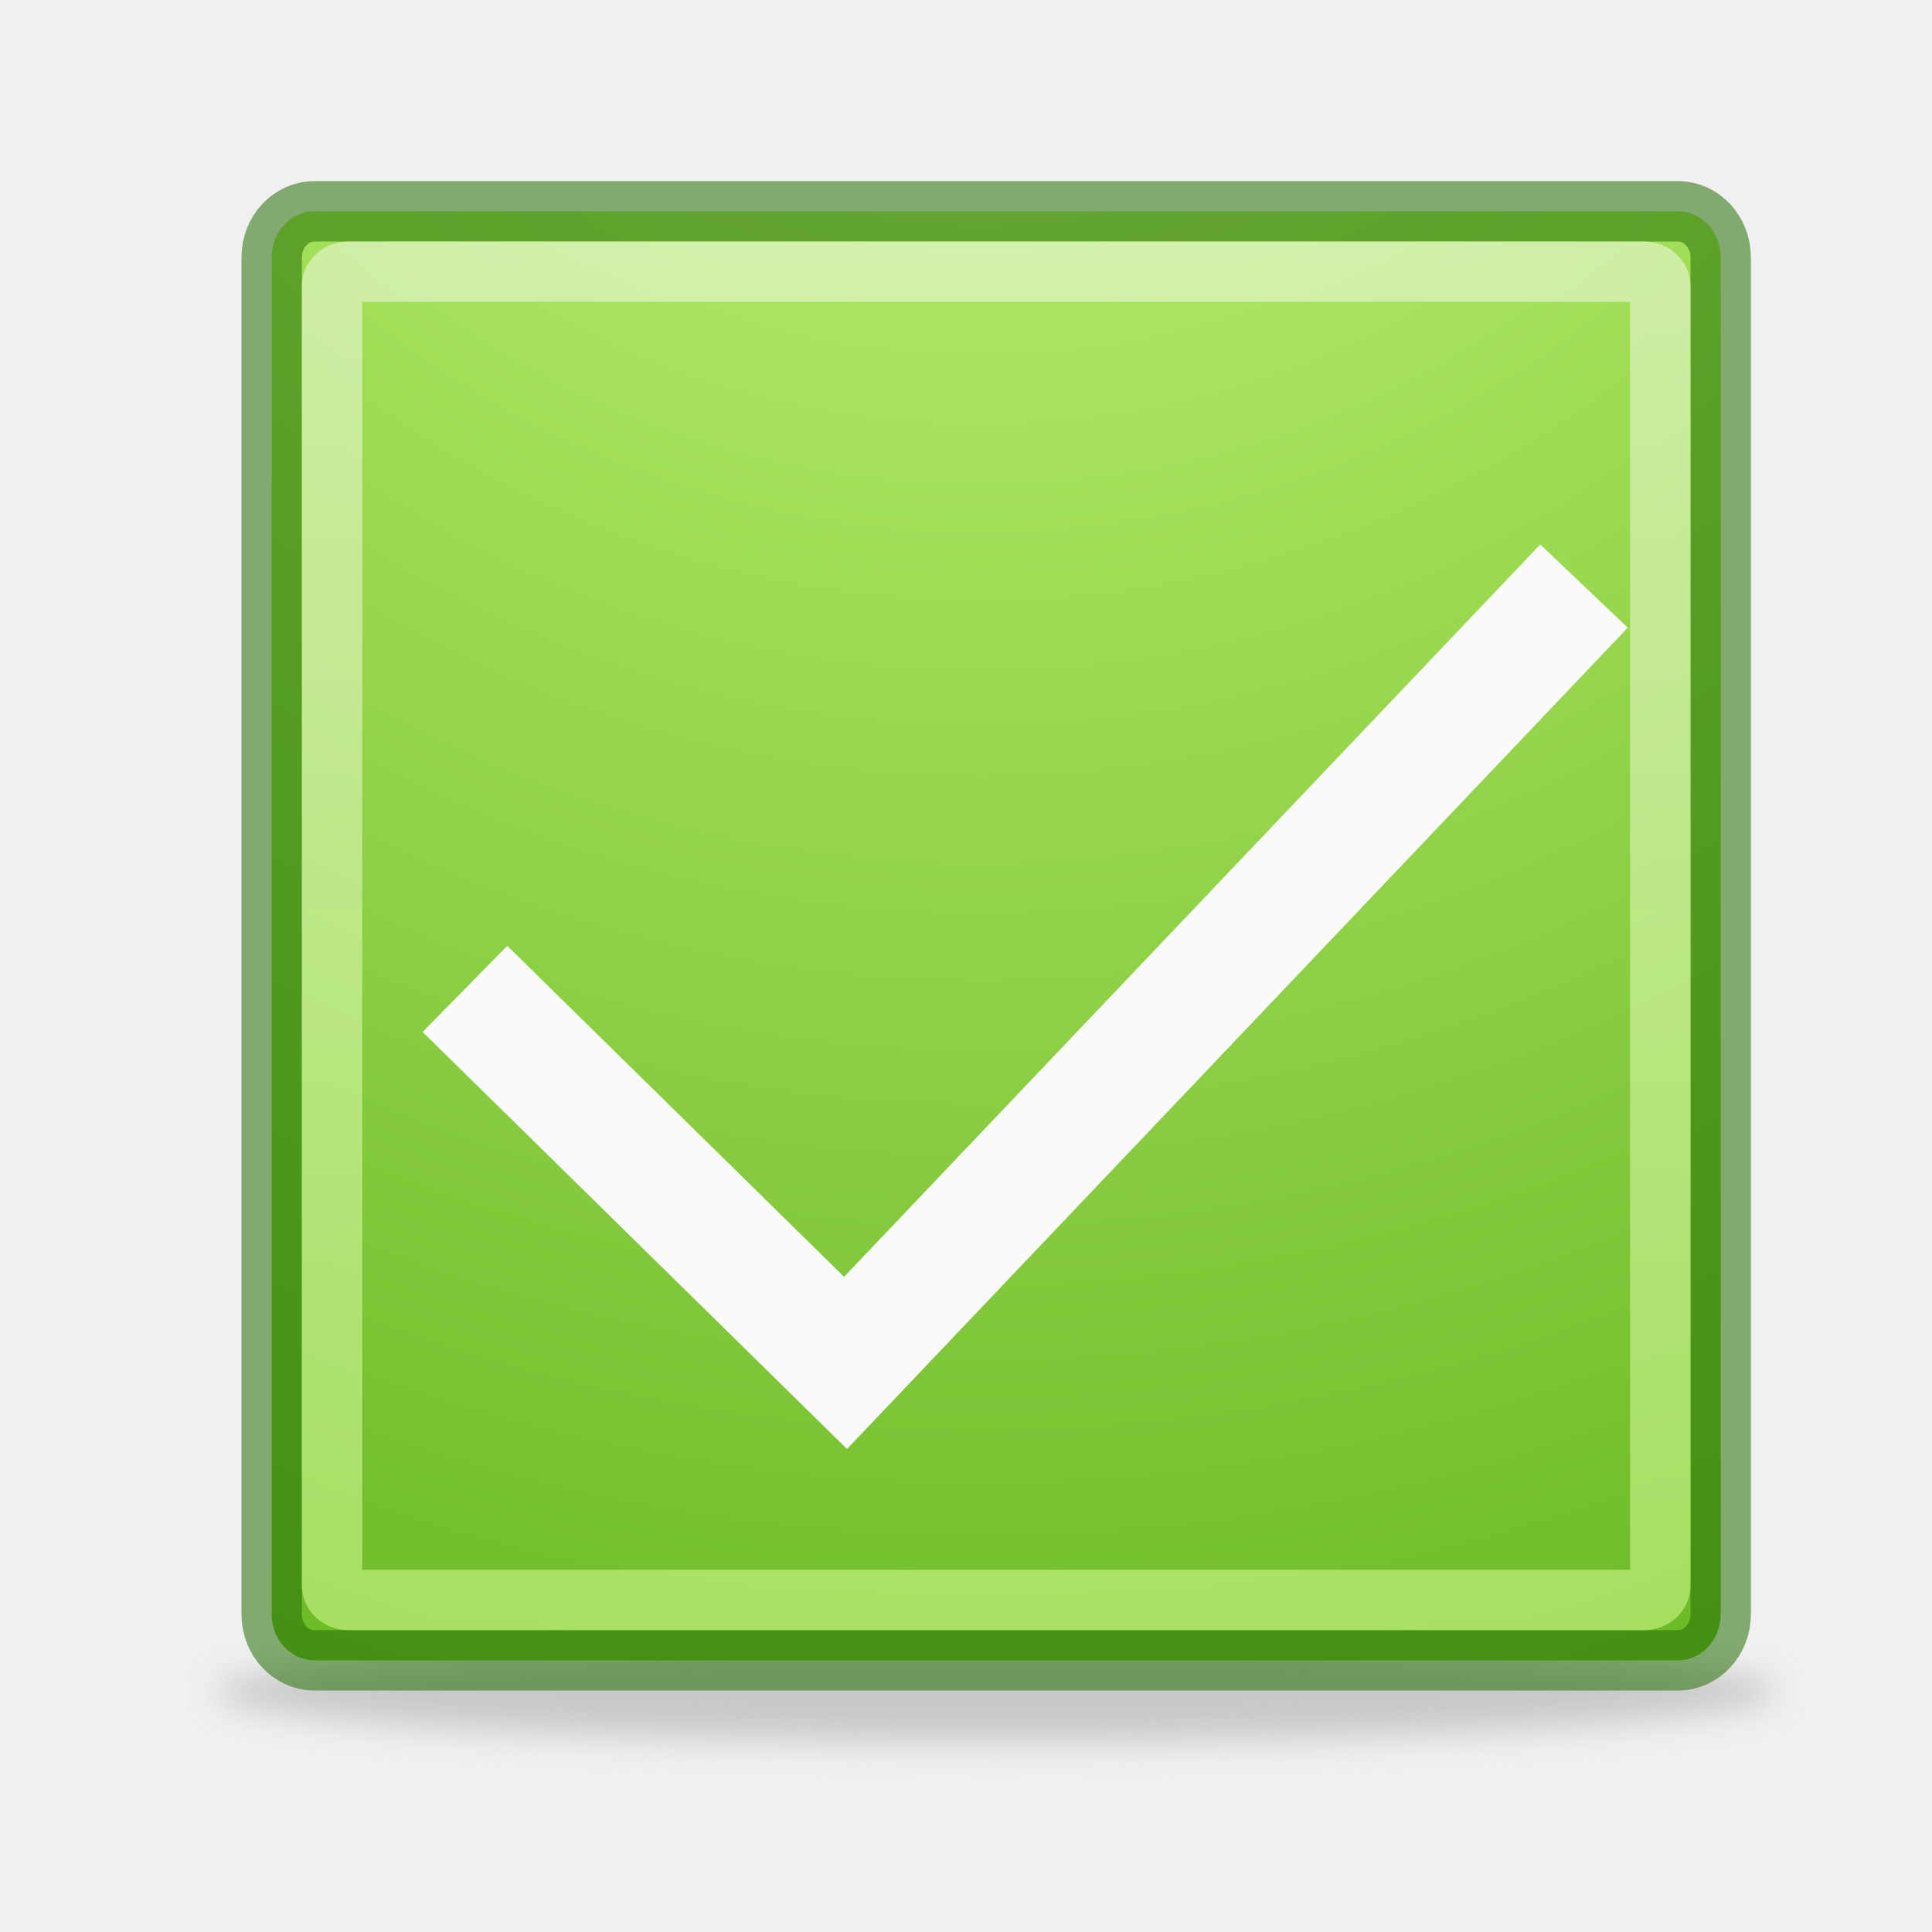
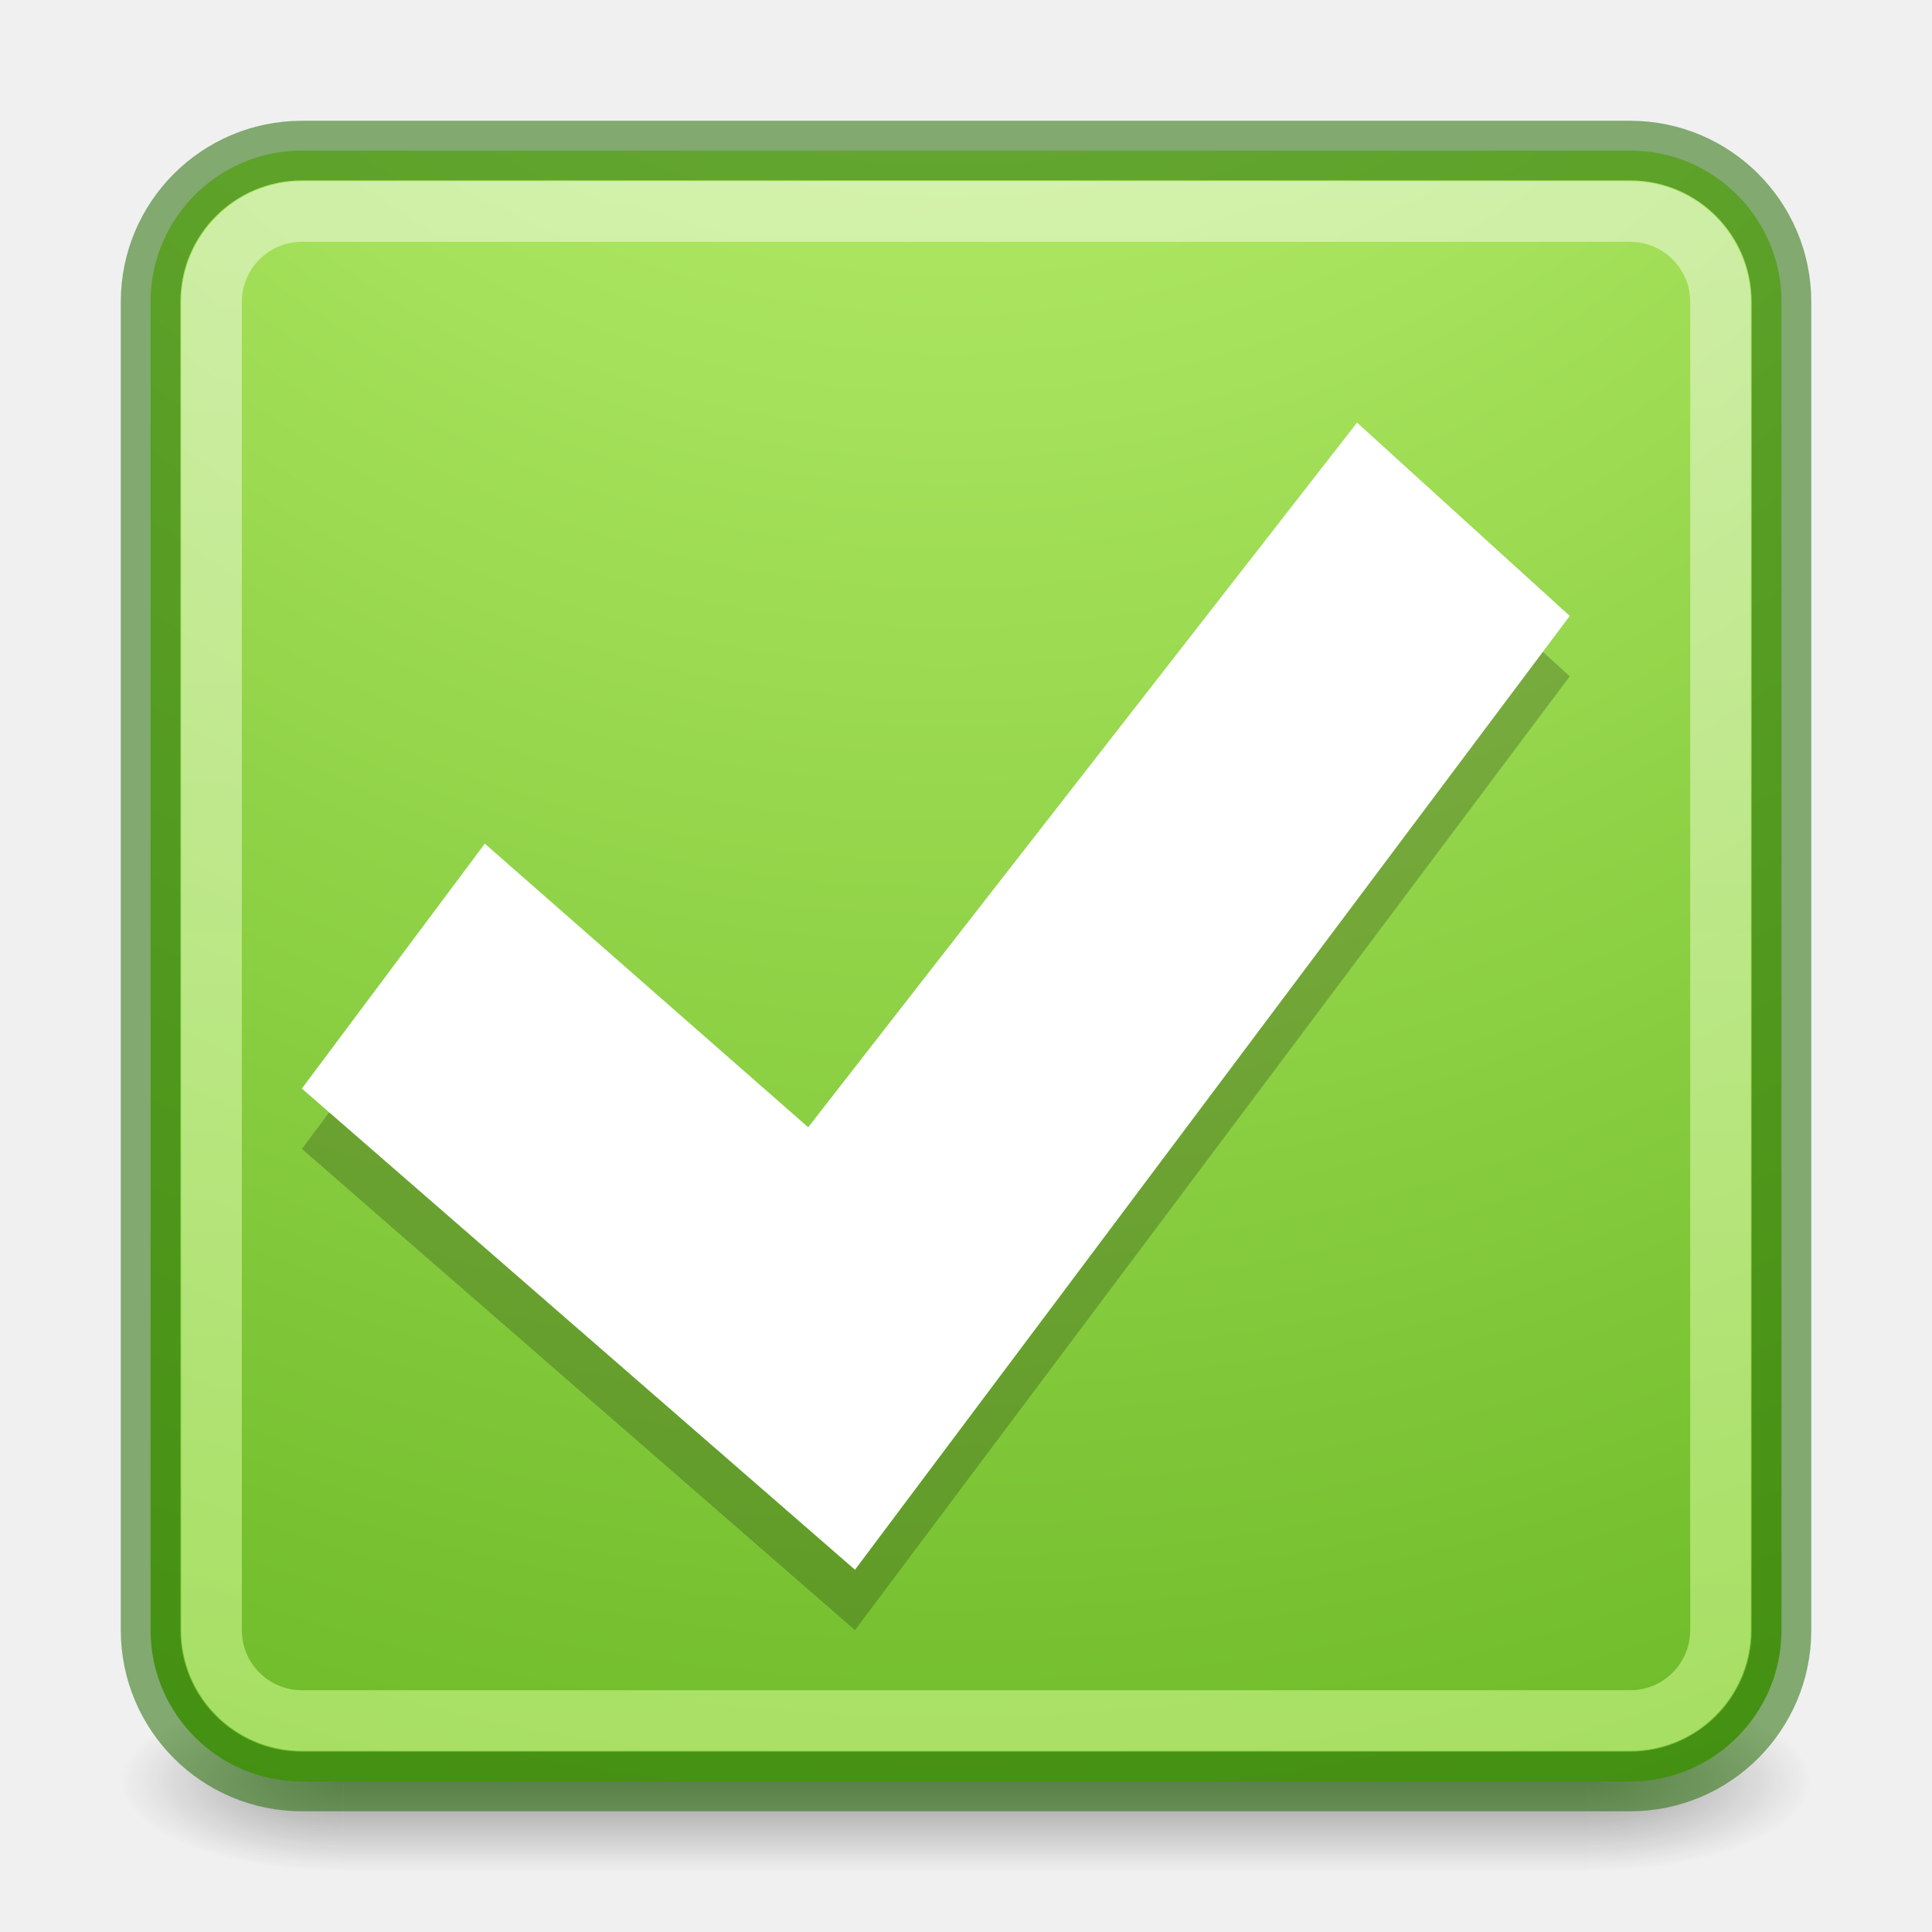
<svg xmlns="http://www.w3.org/2000/svg" xmlns:xlink="http://www.w3.org/1999/xlink" width="32" height="32" id="svg2" version="1.1">
  <defs id="defs4">
    <linearGradient id="linearGradient4166">
      <stop style="stop-color:#fafafa;stop-opacity:1" offset="0" id="stop4168" />
      <stop style="stop-color:#d1ff82;stop-opacity:1" offset="1" id="stop4170" />
    </linearGradient>
    <linearGradient id="linearGradient4007">
      <stop style="stop-color:#d1ff82;stop-opacity:1" offset="0" id="stop4009" />
      <stop id="stop4015" offset="0.552" style="stop-color:#68b723;stop-opacity:1" />
      <stop style="stop-color:#3a9104;stop-opacity:1" offset="1" id="stop4013" />
    </linearGradient>
    <linearGradient id="linearGradient3859">
      <stop id="stop3861" offset="0" style="stop-color:#ffffff;stop-opacity:1;" />
      <stop style="stop-color:#769500;stop-opacity:1;" offset="0.332" id="stop3863" />
      <stop id="stop3865" offset="1" style="stop-color:#668000;stop-opacity:1;" />
    </linearGradient>
    <linearGradient id="linearGradient3806">
      <stop style="stop-color:#ffffff;stop-opacity:1;" offset="0" id="stop3808" />
      <stop id="stop3818" offset="0.106" style="stop-color:#769500;stop-opacity:1;" />
      <stop style="stop-color:#668000;stop-opacity:1;" offset="1" id="stop3810" />
    </linearGradient>
    <linearGradient id="linearGradient3796">
      <stop style="stop-color:#cccccc;stop-opacity:1;" offset="0" id="stop3798" />
      <stop style="stop-color:#ffffff;stop-opacity:1;" offset="1" id="stop3800" />
    </linearGradient>
-     <radialGradient xlink:href="#linearGradient4007" id="radialGradient3886" gradientUnits="userSpaceOnUse" gradientTransform="matrix(0,0.5815267,-0.5373897,0,513.2427,1061.226)" cx="-87.251" cy="924.824" fx="-87.251" fy="924.824" r="128.81" />
+     <radialGradient xlink:href="#linearGradient4007" id="radialGradient3886" gradientUnits="userSpaceOnUse" gradientTransform="matrix(0,0.6545214,-0.6048442,0,575.0951,1064.91)" cx="-87.251" cy="924.824" fx="-87.251" fy="924.824" r="128.81" />
    <filter id="filter3895" x="0" y="0" width="1" height="1" style="color-interpolation-filters:sRGB">
      <feColorMatrix id="feColorMatrix3897" values="1 0 0 0 0 0 1 0 0 0 0 0 1 0 0 0 0 0 1 0 " result="result7" />
      <feGaussianBlur id="feGaussianBlur3899" result="result6" stdDeviation="5" />
      <feComposite id="feComposite3901" in2="result7" operator="atop" in="result6" result="result91" />
      <feComposite id="feComposite3903" in2="result91" operator="in" result="fbSourceGraphic" />
      <feColorMatrix result="fbSourceGraphicAlpha" in="fbSourceGraphic" values="0 0 0 -1 0 0 0 0 -1 0 0 0 0 -1 0 0 0 0 1 0" id="feColorMatrix3909" />
      <feMorphology id="feMorphology3911" radius="4" in="fbSourceGraphic" result="result0" />
      <feGaussianBlur id="feGaussianBlur3913" in="result0" stdDeviation="8" result="result91" />
      <feComposite id="feComposite3915" in2="result91" operator="in" in="fbSourceGraphic" />
    </filter>
-     <filter id="filter4003" x="-0.021" width="1.043" y="-0.397" height="1.793">
-       <feGaussianBlur stdDeviation="1.074" id="feGaussianBlur4005" />
-     </filter>
-     <linearGradient xlink:href="#linearGradient4166" id="linearGradient4172" x1="15.695" y1="1020.362" x2="15.714" y2="1052.362" gradientUnits="userSpaceOnUse" />
+     <linearGradient xlink:href="#linearGradient4166" id="linearGradient4172" x1="15.695" y1="1020.362" x2="15.714" y2="1052.362" gradientUnits="userSpaceOnUse" gradientTransform="matrix(1.136135,0,0,1.136134,-2.746218,-140.5165)" />
+     <linearGradient id="linearGradient4011">
+       <stop id="stop4013-7" style="stop-color:#ffffff;stop-opacity:1" offset="0" />
+       <stop id="stop4015-3" style="stop-color:#ffffff;stop-opacity:0.235" offset="0.508" />
+       <stop id="stop4017-2" style="stop-color:#ffffff;stop-opacity:0.157" offset="0.835" />
+       <stop id="stop4019" style="stop-color:#ffffff;stop-opacity:0.392" offset="1" />
+     </linearGradient>
+     <linearGradient id="linearGradient27416-1-5">
+       <stop id="stop27420-2-2" style="stop-color:#9bdb4d;stop-opacity:1" offset="0" />
+       <stop id="stop27422-3-2" style="stop-color:#68b723;stop-opacity:1" offset="1" />
+     </linearGradient>
+     <linearGradient x1="71.204" y1="6.238" x2="71.204" y2="44.341" id="linearGradient12398-3" xlink:href="#linearGradient4011" gradientUnits="userSpaceOnUse" gradientTransform="matrix(0.5135135,0,0,0.5135135,-51.62806,1024.112)" />
+     <linearGradient x1="2035.165" y1="3208.074" x2="2035.165" y2="3241.997" id="linearGradient11527-6-5" xlink:href="#linearGradient27416-1-5" gradientUnits="userSpaceOnUse" gradientTransform="matrix(0.8047894,0,0,0.6016574,-1655.612,-902.9469)" />
+     <linearGradient id="linearGradient4687">
+       <stop id="stop4689" style="stop-color:#000000;stop-opacity:1" offset="0" />
+       <stop id="stop4691" style="stop-color:#000000;stop-opacity:0" offset="1" />
+     </linearGradient>
+     <linearGradient x1="38.546" y1="6.374" x2="38.546" y2="41.679" id="linearGradient3483" xlink:href="#linearGradient3924-0" gradientUnits="userSpaceOnUse" gradientTransform="matrix(0.6756757,0,0,0.6756757,48.89385,1019.646)" />
+     <linearGradient id="linearGradient3924-0">
+       <stop id="stop3926-6" style="stop-color:#ffffff;stop-opacity:1" offset="0" />
+       <stop id="stop3928-3" style="stop-color:#ffffff;stop-opacity:0.235" offset="0.038" />
+       <stop id="stop3930-2" style="stop-color:#ffffff;stop-opacity:0.157" offset="0.962" />
+       <stop id="stop3932-62" style="stop-color:#ffffff;stop-opacity:0.392" offset="1" />
+     </linearGradient>
+     <radialGradient cx="6.73" cy="9.957" r="12.672" fx="6.2" fy="9.957" id="radialGradient4388" xlink:href="#linearGradient2867-449-88-871-390-598-476-591-434-148-57-177-8-3-3-6-4-8-8-8-5" gradientUnits="userSpaceOnUse" gradientTransform="matrix(0,6.575229,-8.07228,0,146.062,963.7508)" />
+     <linearGradient id="linearGradient2867-449-88-871-390-598-476-591-434-148-57-177-8-3-3-6-4-8-8-8-5">
+       <stop id="stop3750-1-0-7-6-6-1-3-9-3" style="stop-color:#919caf;stop-opacity:1" offset="0" />
+       <stop id="stop3752-3-7-4-0-32-8-923-0-7" style="stop-color:#68758e;stop-opacity:1" offset="0.262" />
+       <stop id="stop3754-1-8-5-2-7-6-7-1-9" style="stop-color:#485a6c;stop-opacity:1" offset="0.705" />
+       <stop id="stop3756-1-6-2-6-6-1-96-6-0" style="stop-color:#444c5c;stop-opacity:1" offset="1" />
+     </linearGradient>
+     <radialGradient cx="4.993" cy="43.5" r="2.5" fx="4.993" fy="43.5" id="radialGradient3493" xlink:href="#linearGradient3688-166-749-6" gradientUnits="userSpaceOnUse" gradientTransform="matrix(2.003784,0,0,1.4,27.98813,-17.4)" />
+     <linearGradient id="linearGradient3688-166-749-6">
+       <stop id="stop2883-8" style="stop-color:#181818;stop-opacity:1" offset="0" />
+       <stop id="stop2885-3" style="stop-color:#181818;stop-opacity:0" offset="1" />
+     </linearGradient>
+     <radialGradient cx="4.993" cy="43.5" r="2.5" fx="4.993" fy="43.5" id="radialGradient3495" xlink:href="#linearGradient3688-166-749-6" gradientUnits="userSpaceOnUse" gradientTransform="matrix(2.003784,0,0,1.4,-20.01187,-104.4)" />
+     <linearGradient x1="25.058" y1="47.028" x2="25.058" y2="39.999" id="linearGradient3497" xlink:href="#linearGradient3702-501-757-3" gradientUnits="userSpaceOnUse" />
+     <linearGradient id="linearGradient3702-501-757-3">
+       <stop id="stop2895-3" style="stop-color:#181818;stop-opacity:0" offset="0" />
+       <stop id="stop2897-28" style="stop-color:#181818;stop-opacity:1" offset="0.5" />
+       <stop id="stop2899-8" style="stop-color:#181818;stop-opacity:0" offset="1" />
+     </linearGradient>
+     <linearGradient gradientTransform="matrix(0.7473457,0,0,-0.7482173,47.17428,1054.574)" gradientUnits="userSpaceOnUse" xlink:href="#linearGradient4687" id="linearGradient3143" y2="25.361" x2="30.213" y1="21.417" x1="30.213" />
  </defs>
  <g id="layer1" transform="translate(0,-1020.362)">
-     <ellipse style="opacity:0.648;fill:#b3b3b3;fill-opacity:1;stroke:none;filter:url(#filter4003)" id="path3917" transform="matrix(0.2138223,0,0,0.2539828,3.563753,1018.476)" cx="60.5" cy="117.75" rx="60.5" ry="3.25" />
-     <rect style="fill:url(#radialGradient3886);fill-opacity:1;stroke:#206b00;stroke-width:1;stroke-opacity:0.533" id="rect3804" width="24" height="24" x="4.5" y="1023.862" rx="0.707" ry="0.762" />
-     <path style="fill:none;fill-rule:evenodd;stroke:#fafafa;stroke-width:2;stroke-linecap:butt;stroke-linejoin:miter;stroke-miterlimit:4;stroke-dasharray:none;stroke-opacity:1" d="m 7.701,1036.741 6.304,6.195 12.231,-12.867" id="path4168" />
-     <rect style="opacity:1;fill:none;fill-opacity:1;stroke:url(#linearGradient4172);stroke-width:1;stroke-linecap:butt;stroke-linejoin:round;stroke-miterlimit:4;stroke-dasharray:none;stroke-dashoffset:0;stroke-opacity:0.533" id="rect4168" width="22" height="22" x="5.5" y="1024.862" rx="0.268" ry="0.241" />
+     <g transform="matrix(0.6999997,0,0,0.3333336,-0.8000002,1035.696)" id="g2036-2" style="display:inline">
+       <g transform="matrix(1.052632,0,0,1.285713,-1.263158,-13.42854)" id="g3712-3" style="opacity:0.4">
+         <rect width="5" height="7" x="38" y="40" id="rect2801-0" style="fill:url(#radialGradient3493);fill-opacity:1;stroke:none" />
+         <rect width="5" height="7" x="-10" y="-47" transform="scale(-1)" id="rect3696-2" style="fill:url(#radialGradient3495);fill-opacity:1;stroke:none" />
+         <rect width="28" height="7" x="10" y="40" id="rect3700-1" style="fill:url(#linearGradient3497);fill-opacity:1;stroke:none" />
+       </g>
+     </g>
+     <rect style="fill:url(#radialGradient3886);fill-opacity:1;stroke:#206b00;stroke-width:0.987;stroke-miterlimit:4;stroke-dasharray:none;stroke-opacity:0.533" id="rect3804" width="27.013" height="27.013" x="2.494" y="1022.856" rx="2.506" ry="2.506" />
+     <rect style="opacity:1;fill:none;fill-opacity:1;stroke:url(#linearGradient4172);stroke-width:1.005;stroke-linecap:butt;stroke-linejoin:round;stroke-miterlimit:4;stroke-dasharray:none;stroke-dashoffset:0;stroke-opacity:0.533" id="rect4168" width="24.995" height="24.995" x="3.503" y="1023.865" rx="1.497" ry="1.498" />
+     <path style="color:#000000;display:inline;overflow:visible;visibility:visible;opacity:0.15;fill:#000000;fill-opacity:1;fill-rule:nonzero;stroke:none;stroke-width:1.483;marker:none;enable-background:accumulate" id="path2922-6-6-0-9-4-2-3" d="M 22.477,1028.362 26,1031.564 14.161,1047.362 5,1039.392 l 3.03,-4.056 5.356,4.697 z" />
+     <path style="color:#000000;display:inline;overflow:visible;visibility:visible;opacity:0.07;fill:#000000;fill-opacity:1;fill-rule:nonzero;stroke:none;stroke-width:1.483;marker:none;enable-background:accumulate" id="path2922-6-6-0-9-4-2-3-5" d="M 22.477,1028.362 26,1031.564 14.161,1047.362 5,1039.392 l 3.03,-4.056 5.356,4.697 z" />
+     <path style="color:#000000;display:inline;overflow:visible;visibility:visible;opacity:1;fill:#ffffff;fill-opacity:1;fill-rule:nonzero;stroke:none;stroke-width:1.483;marker:none;enable-background:accumulate" id="path2922-6-6-0-9-4-2" d="M 22.477,1027.362 26,1030.564 14.161,1046.362 5,1038.392 l 3.03,-4.056 5.356,4.697 z" />
  </g>
</svg>
